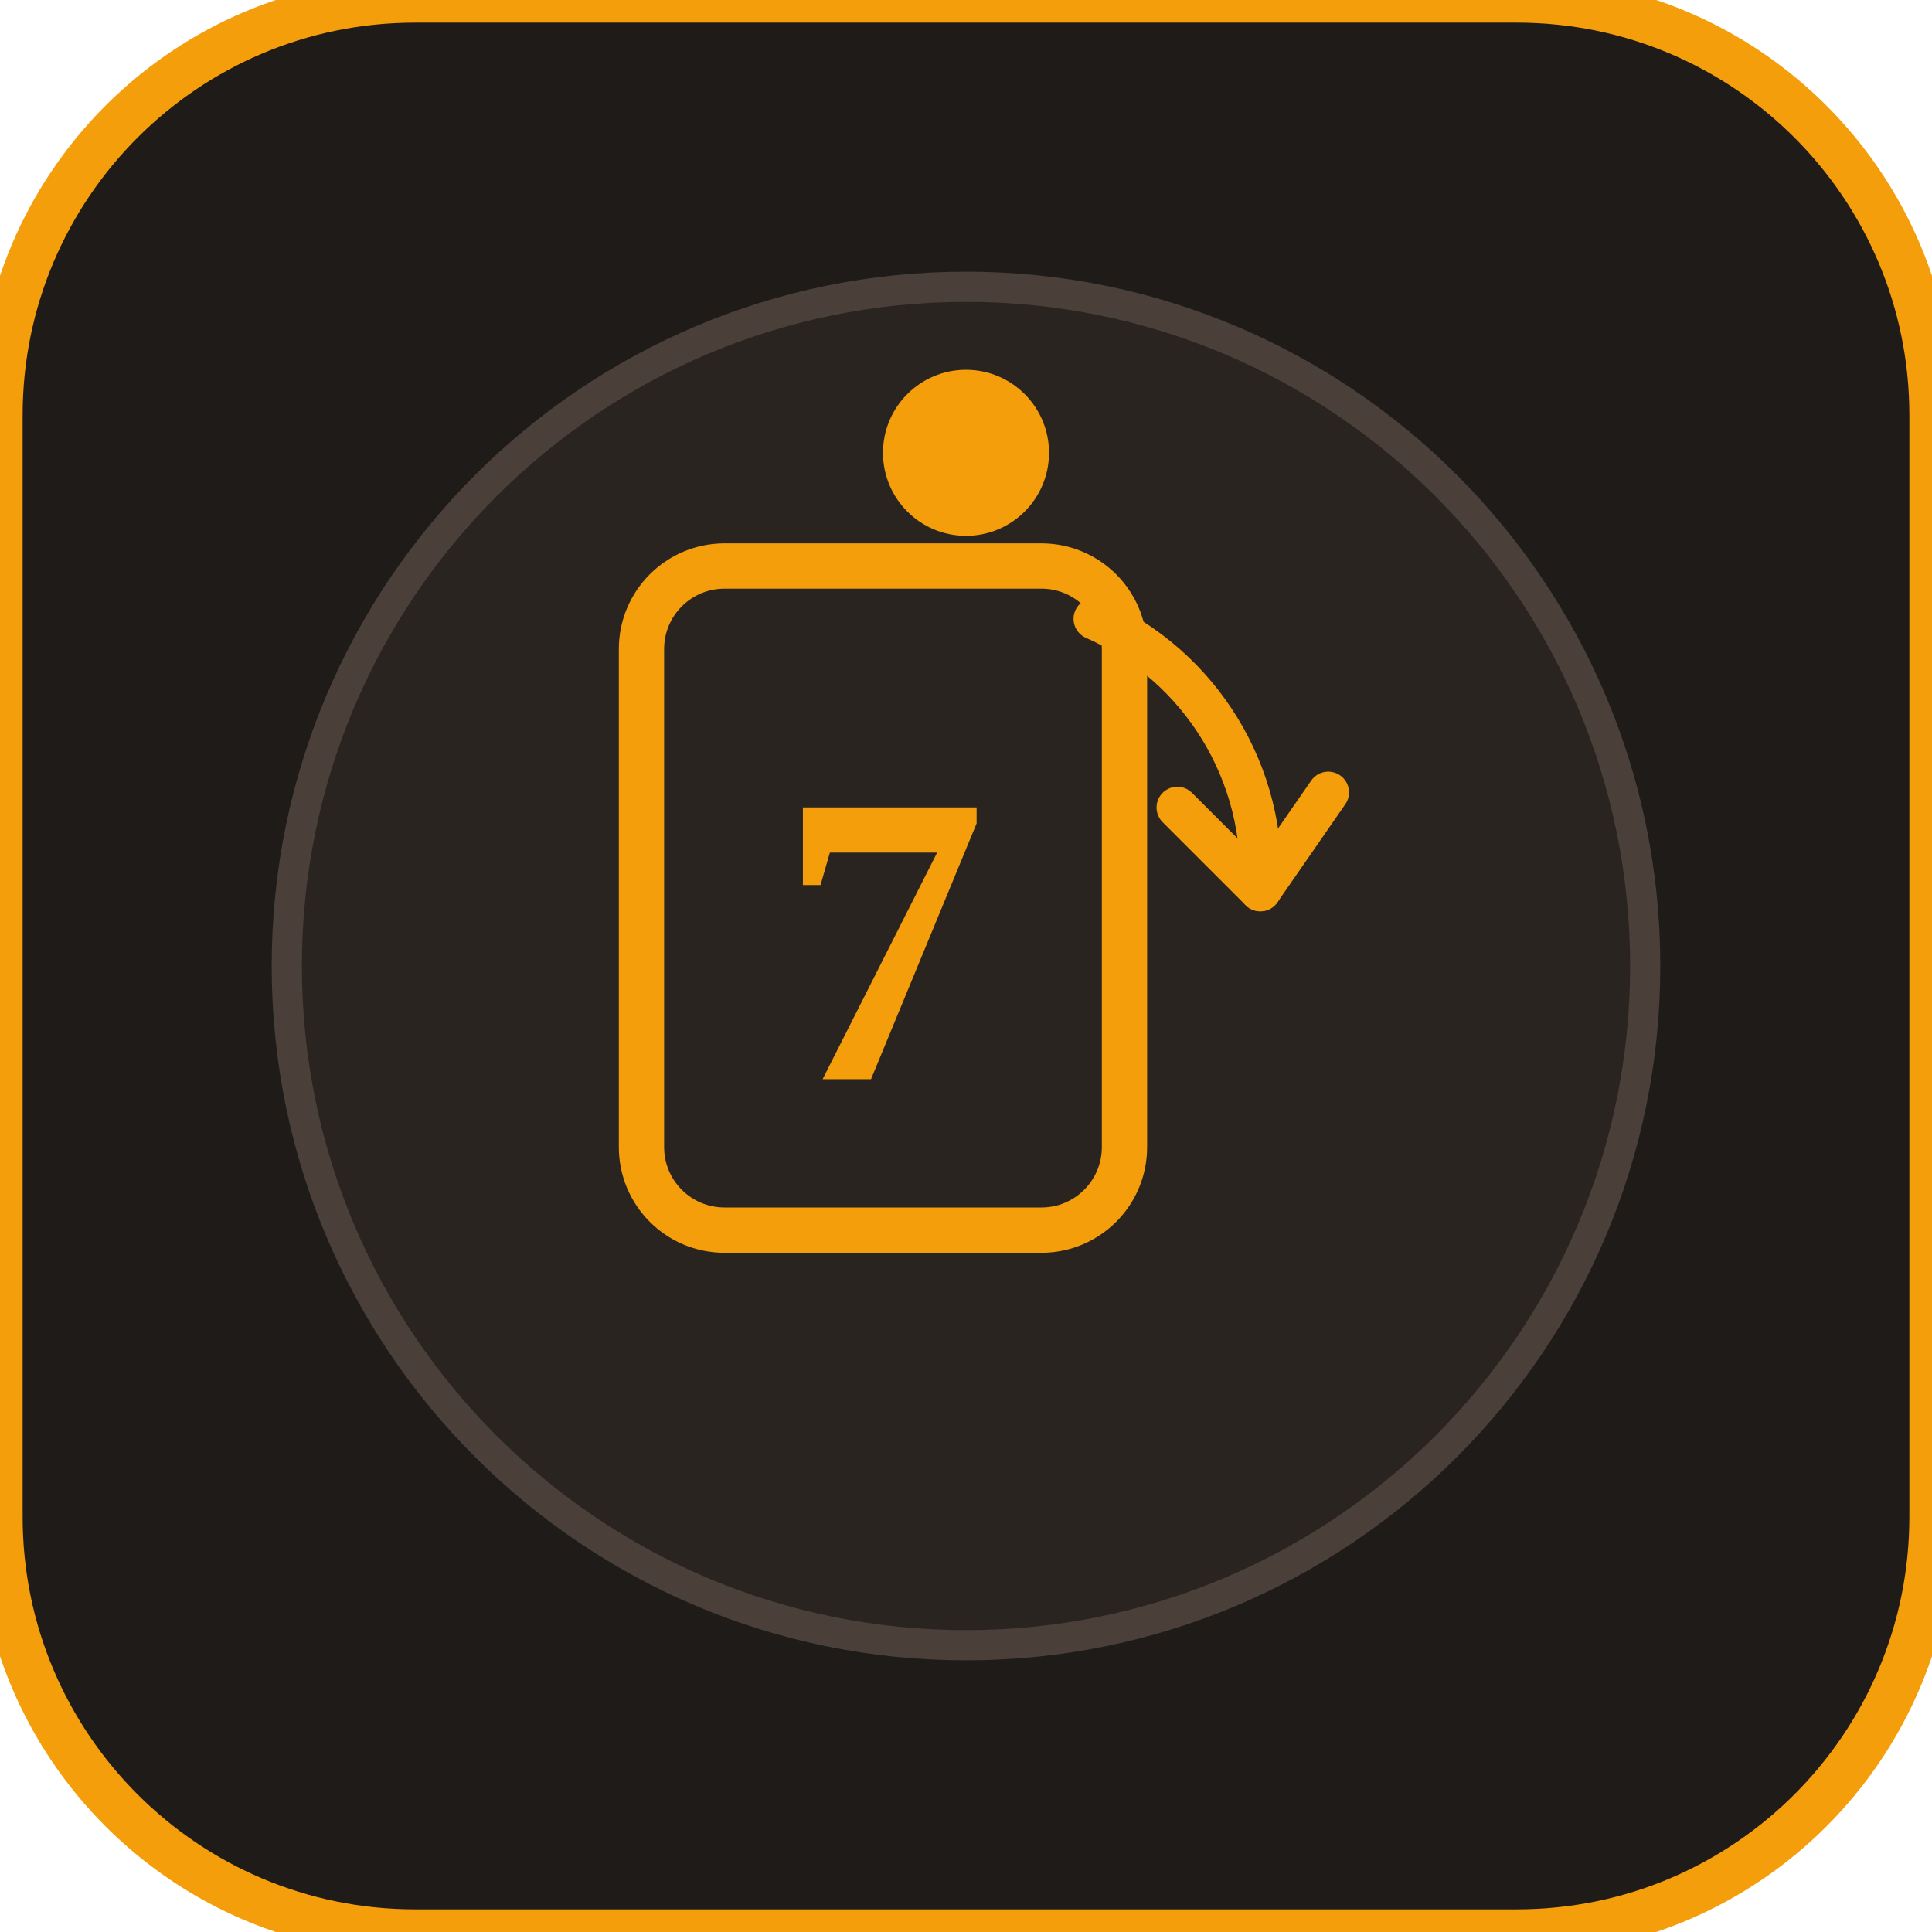
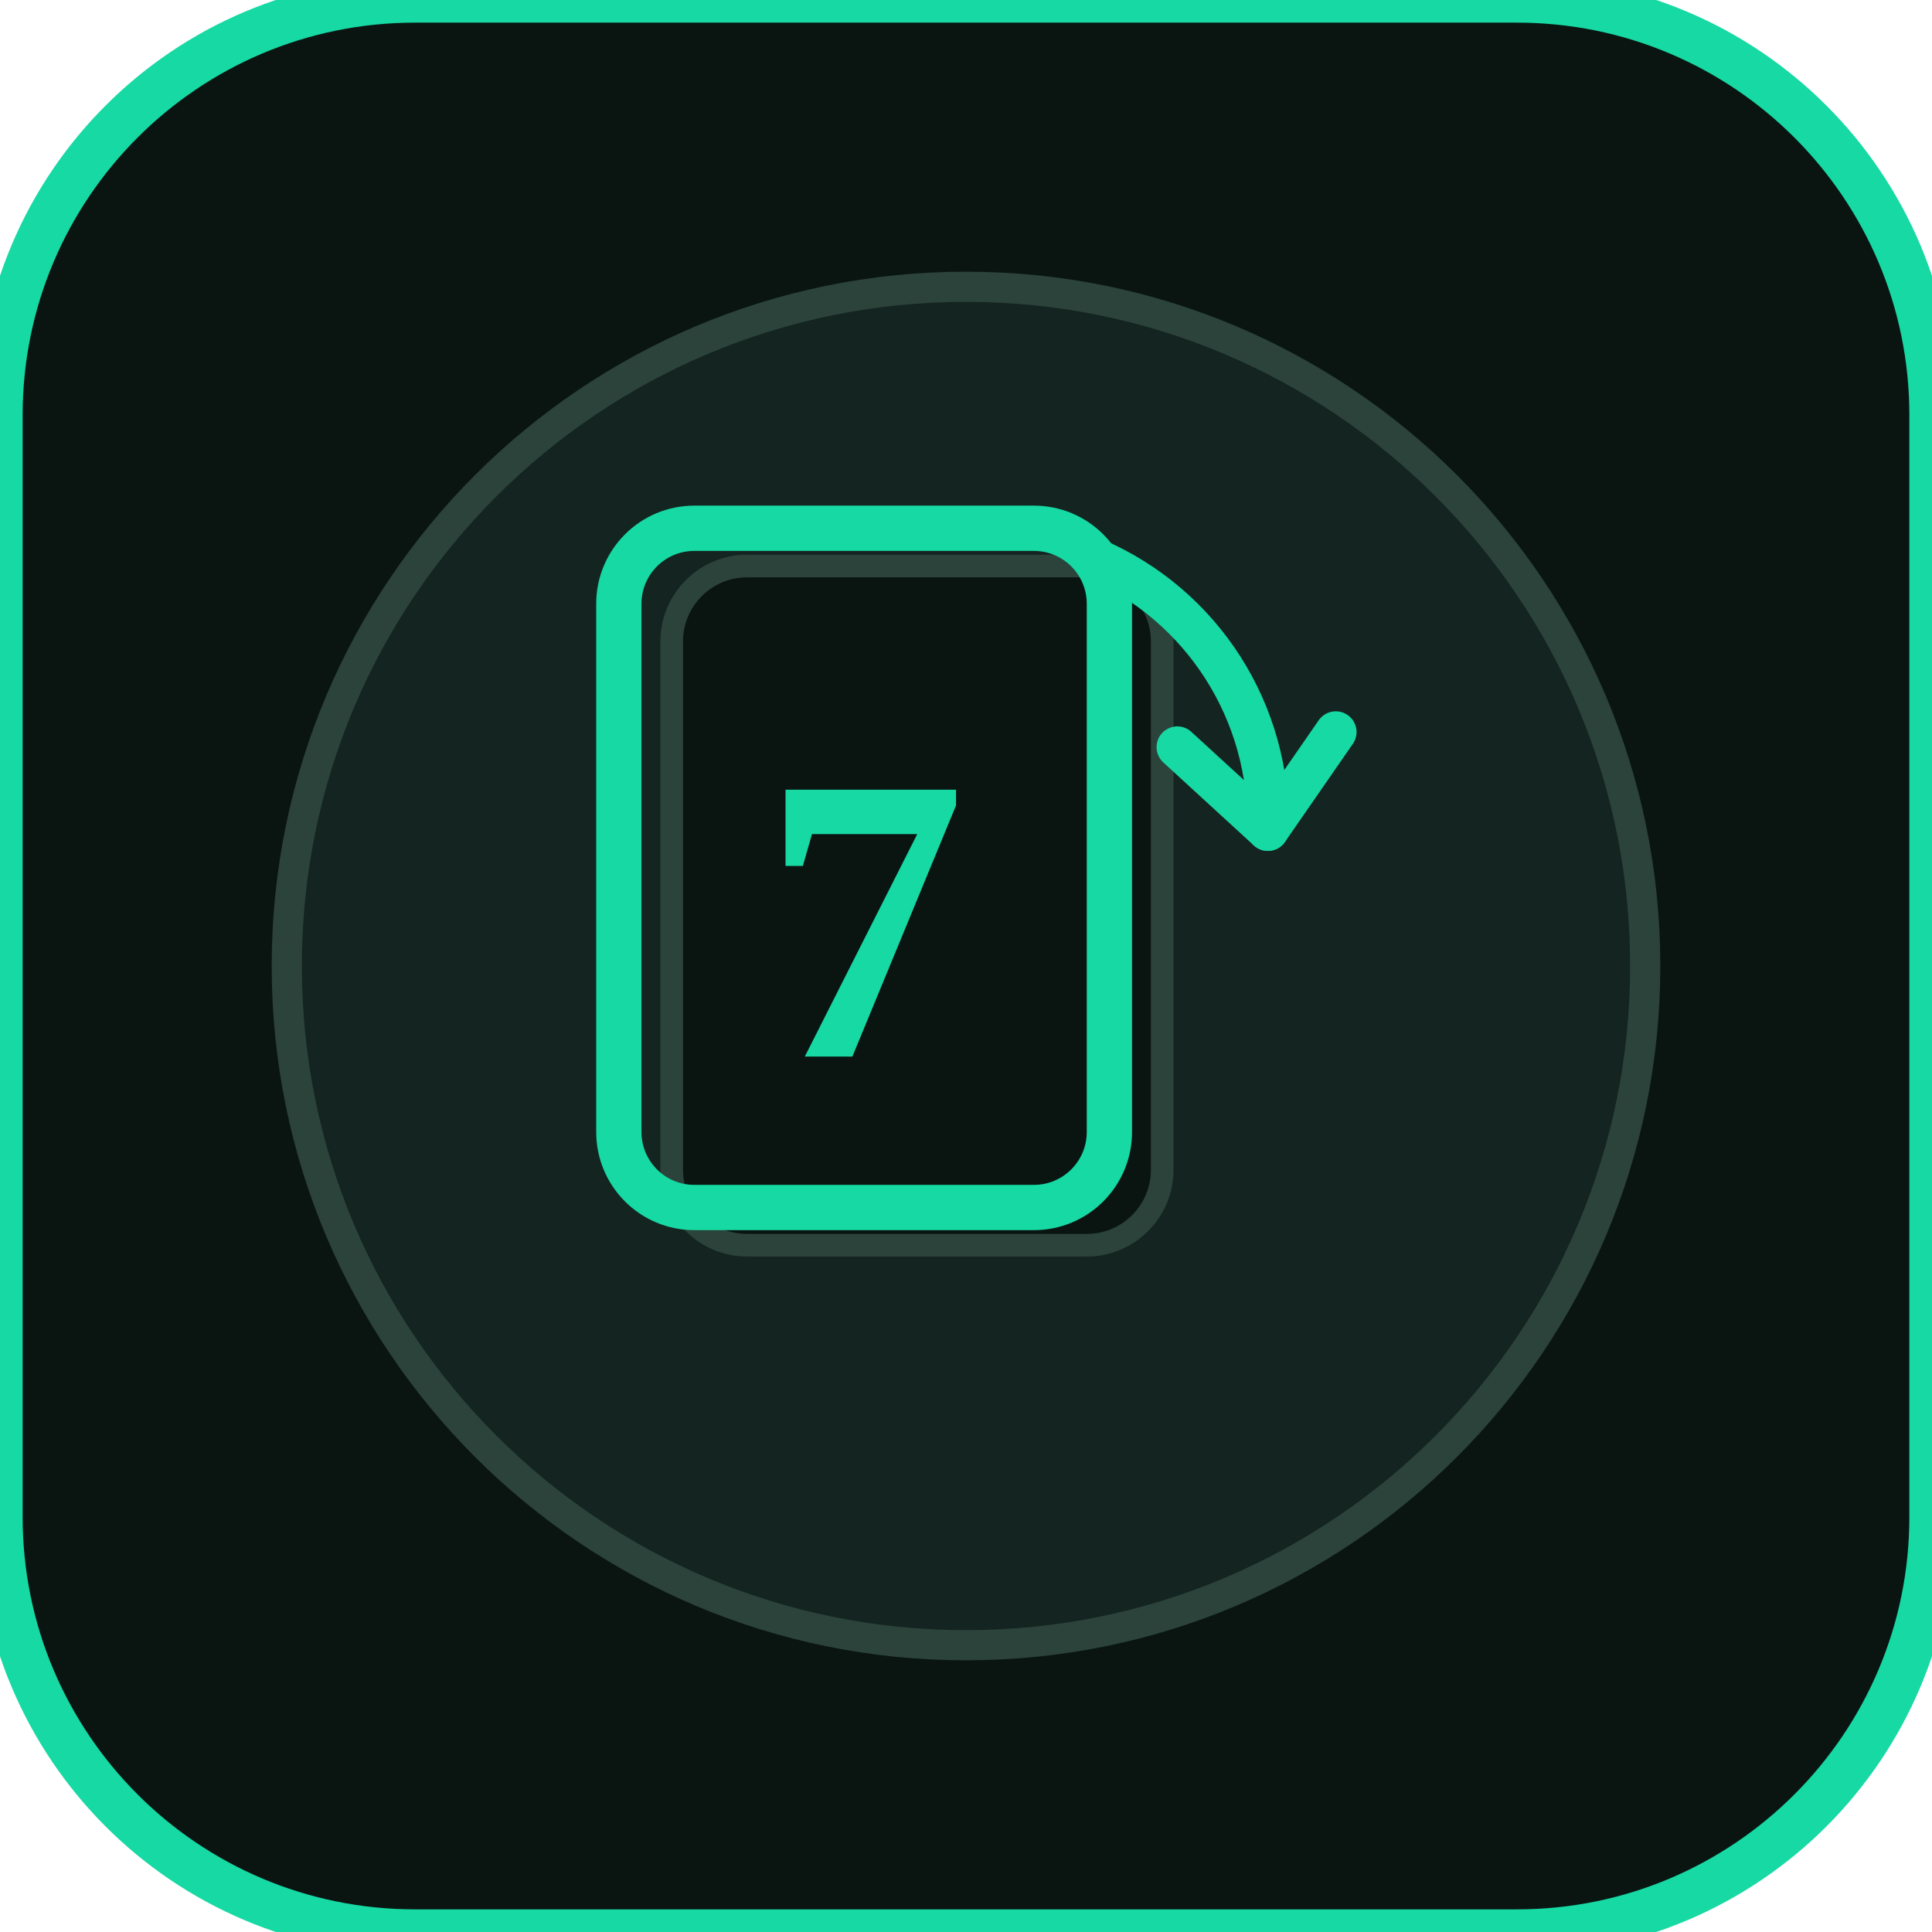
<svg xmlns="http://www.w3.org/2000/svg" viewBox="0 0 512 512" width="512" height="512">
-   <rect width="512" height="512" rx="110" fill="#1e1b18" stroke="#f59e0b" stroke-width="12" />
-   <circle cx="256" cy="256" r="180" fill="#2a2420" stroke="#4a4039" stroke-width="8" />
-   <g transform="translate(166, 146)">
-     <rect x="4" y="4" width="128" height="176" rx="22" fill="none" stroke="#f59e0b" stroke-width="12" />
-     <text x="68" y="140" font-family="Georgia, 'Times New Roman', serif" font-size="110" font-weight="900" fill="#f59e0b" text-anchor="middle">7</text>
-     <path d="M 124,18 A 74,74 0 0 1 168,90" stroke="#f59e0b" stroke-width="11" fill="none" stroke-linecap="round" />
-     <path d="M 146,68 L 168,90 L 186,64" stroke="#f59e0b" stroke-width="11" fill="none" stroke-linecap="round" stroke-linejoin="round" />
+   <rect width="512" height="512" rx="110" fill="#0a1512" stroke="#16d9a3" stroke-width="12" />
+   <circle cx="256" cy="256" r="180" fill="#142420" stroke="#2b433a" stroke-width="8" />
+   <g transform="translate(160, 140)">
+     <rect x="18" y="10" width="130" height="180" rx="20" fill="#0a1512" stroke="#2b433a" stroke-width="6" />
+     <rect x="4" y="0" width="130" height="180" rx="20" fill="none" stroke="#16d9a3" stroke-width="12" />
+     <text x="69" y="140" font-family="Georgia, 'Times New Roman', serif" font-size="108" font-weight="900" fill="#16d9a3" text-anchor="middle">7</text>
+     <path d="M 130,8 A 76,76 0 0 1 176,80" stroke="#16d9a3" stroke-width="11" fill="none" stroke-linecap="round" />
+     <path d="M 152,58 L 176,80 L 194,54" stroke="#16d9a3" stroke-width="11" fill="none" stroke-linecap="round" stroke-linejoin="round" />
  </g>
-   <circle cx="256" cy="120" r="22" fill="#f59e0b" />
</svg>
